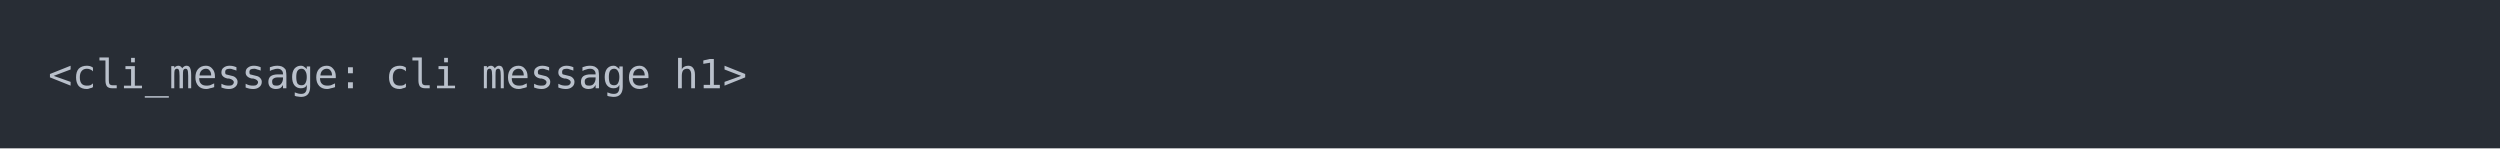
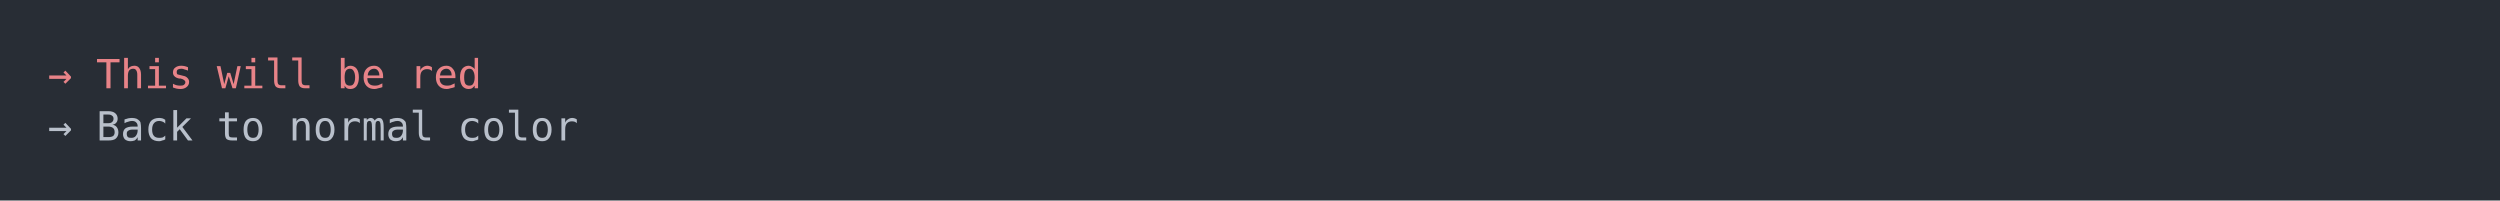
- <svg xmlns="http://www.w3.org/2000/svg" xmlns:xlink="http://www.w3.org/1999/xlink" width="1040" height="61.71">
-   <rect width="1040" height="61.71" rx="0" ry="0" class="a" />
-   <svg height="21.71" viewBox="0 0 100 2.171" width="1000" x="20" y="20">
-     <style>.a{fill:rgb(40,45,53)}.b{font-family:'Fira Code',Monaco,Consolas,Menlo,'Bitstream Vera Sans Mono','Powerline Symbols',monospace}.c{fill:transparent}.d{fill:rgb(185,192,203);white-space:pre}</style>
+ <svg xmlns="http://www.w3.org/2000/svg" xmlns:xlink="http://www.w3.org/1999/xlink" width="1040" height="83.42">
+   <rect width="1040" height="83.42" rx="0" ry="0" class="a" />
+   <svg height="43.42" viewBox="0 0 100 4.342" width="1000" x="20" y="20">
+     <style>.a{fill:rgb(40,45,53)}.b{font-family:'Fira Code',Monaco,Consolas,Menlo,'Bitstream Vera Sans Mono','Powerline Symbols',monospace}.c{fill:transparent}.d{fill:rgb(232,131,136);white-space:pre}.e{fill:rgb(185,192,203);white-space:pre}</style>
    <g font-family="'Fira Code',Monaco,Consolas,Menlo,'Bitstream Vera Sans Mono','Powerline Symbols',monospace" font-size="1.67" class="b">
      <defs>
        <symbol id="a">
-           <rect height="2" width="100" x="0" y="0" class="c" />
+           <rect height="3" width="100" x="0" y="0" class="c" />
        </symbol>
      </defs>
-       <rect height="2.171" width="100" class="a" />
+       <rect height="4.342" width="100" class="a" />
      <svg x="0" y="0" width="100">
        <svg x="0">
          <use xlink:href="#a" />
-           <text x="0" y="1.67" class="d">&lt;cli_message:</text>
-           <text x="14.028" y="1.67" class="d">cli</text>
-           <text x="18.036" y="1.67" class="d">message</text>
-           <text x="26.052" y="1.67" class="d">h1&gt;</text>
+           <text x="0" y="1.67" class="d">→</text>
+           <text x="2.004" y="1.67" class="d">This</text>
+           <text x="7.014" y="1.67" class="d">will</text>
+           <text x="12.024" y="1.67" class="d">be</text>
+           <text x="15.03" y="1.67" class="d">red</text>
+           <text x="0" y="3.841" class="e">→</text>
+           <text x="2.004" y="3.841" class="e">Back</text>
+           <text x="7.014" y="3.841" class="e">to</text>
+           <text x="10.02" y="3.841" class="e">normal</text>
+           <text x="17.034" y="3.841" class="e">color</text>
        </svg>
      </svg>
    </g>
  </svg>
</svg>
